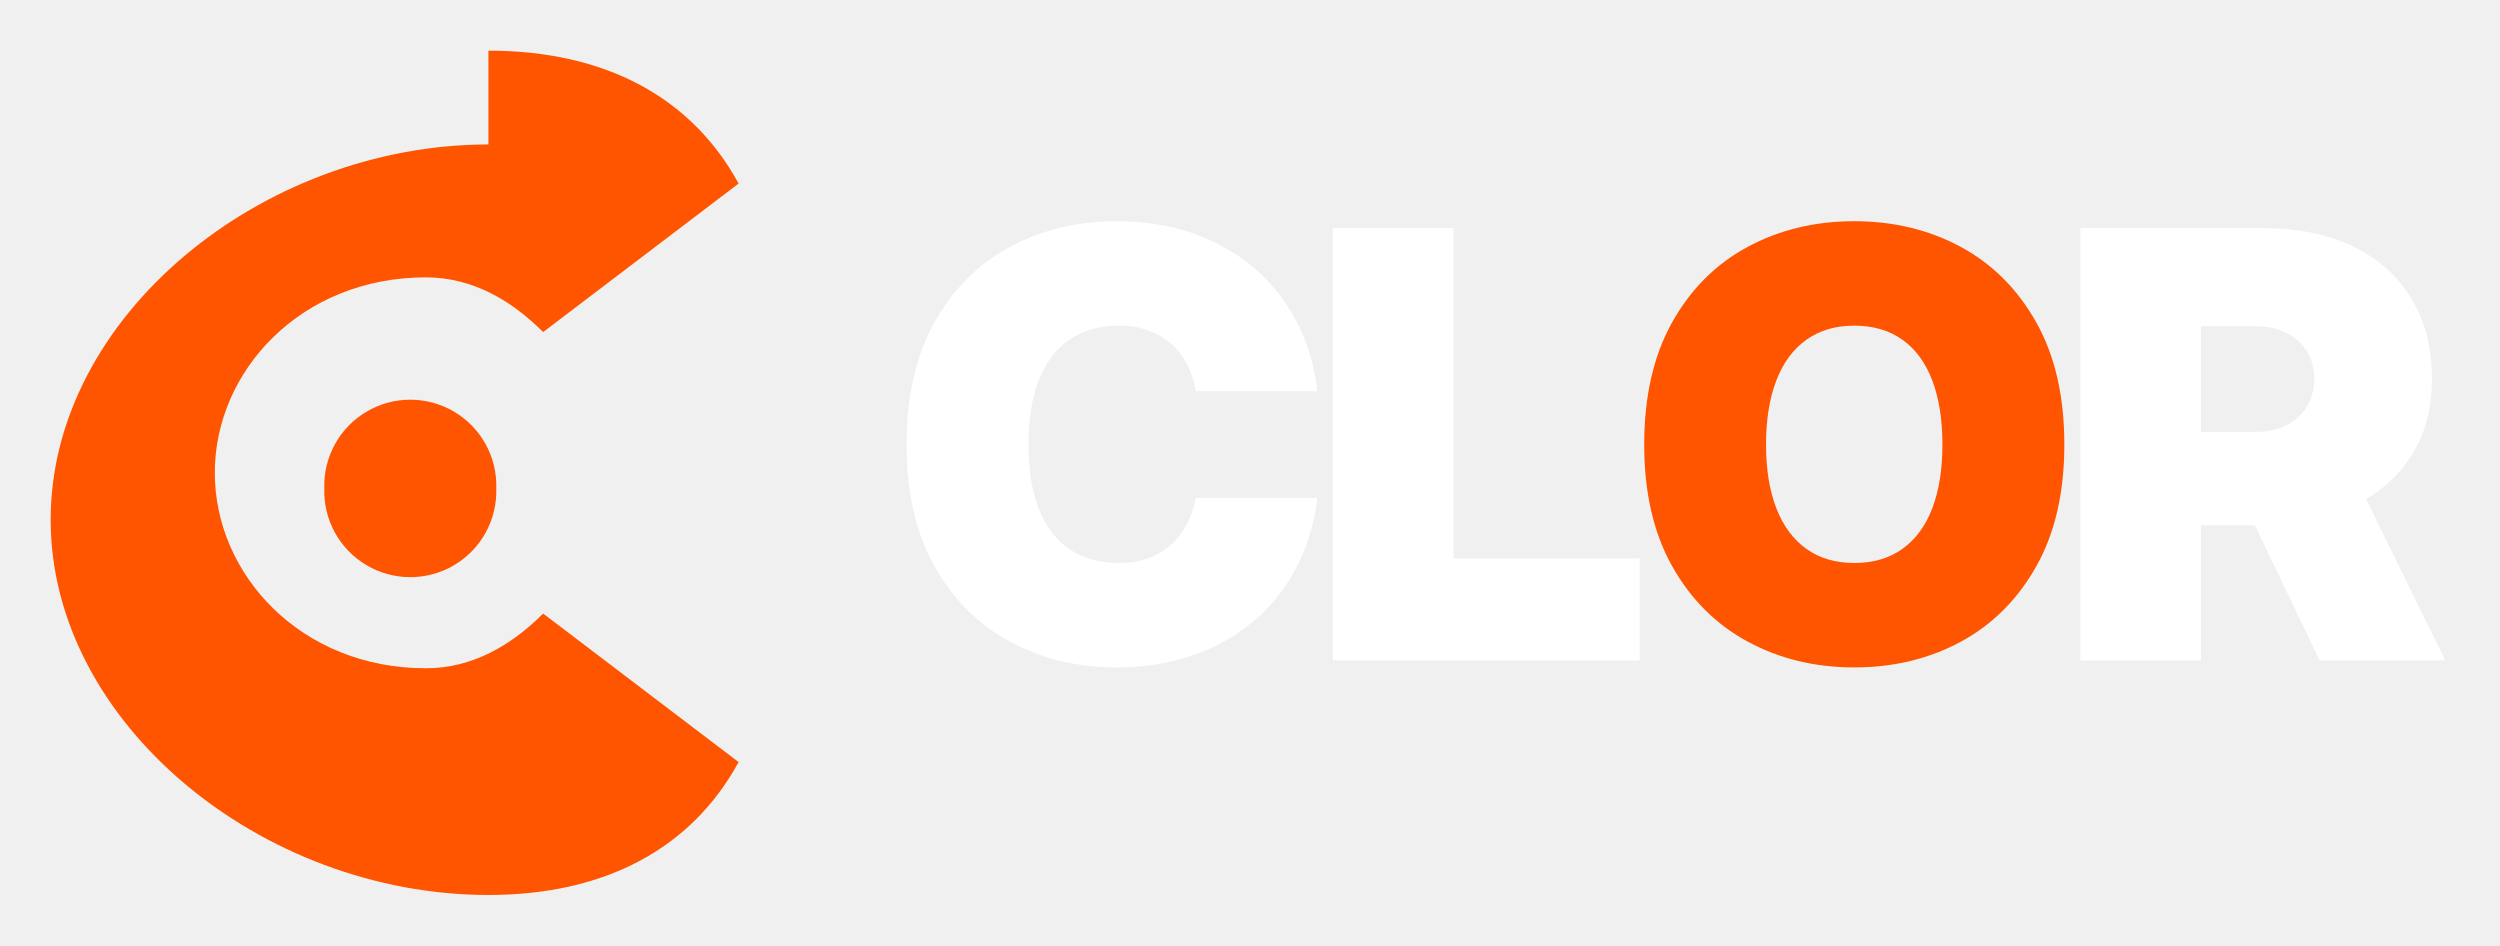
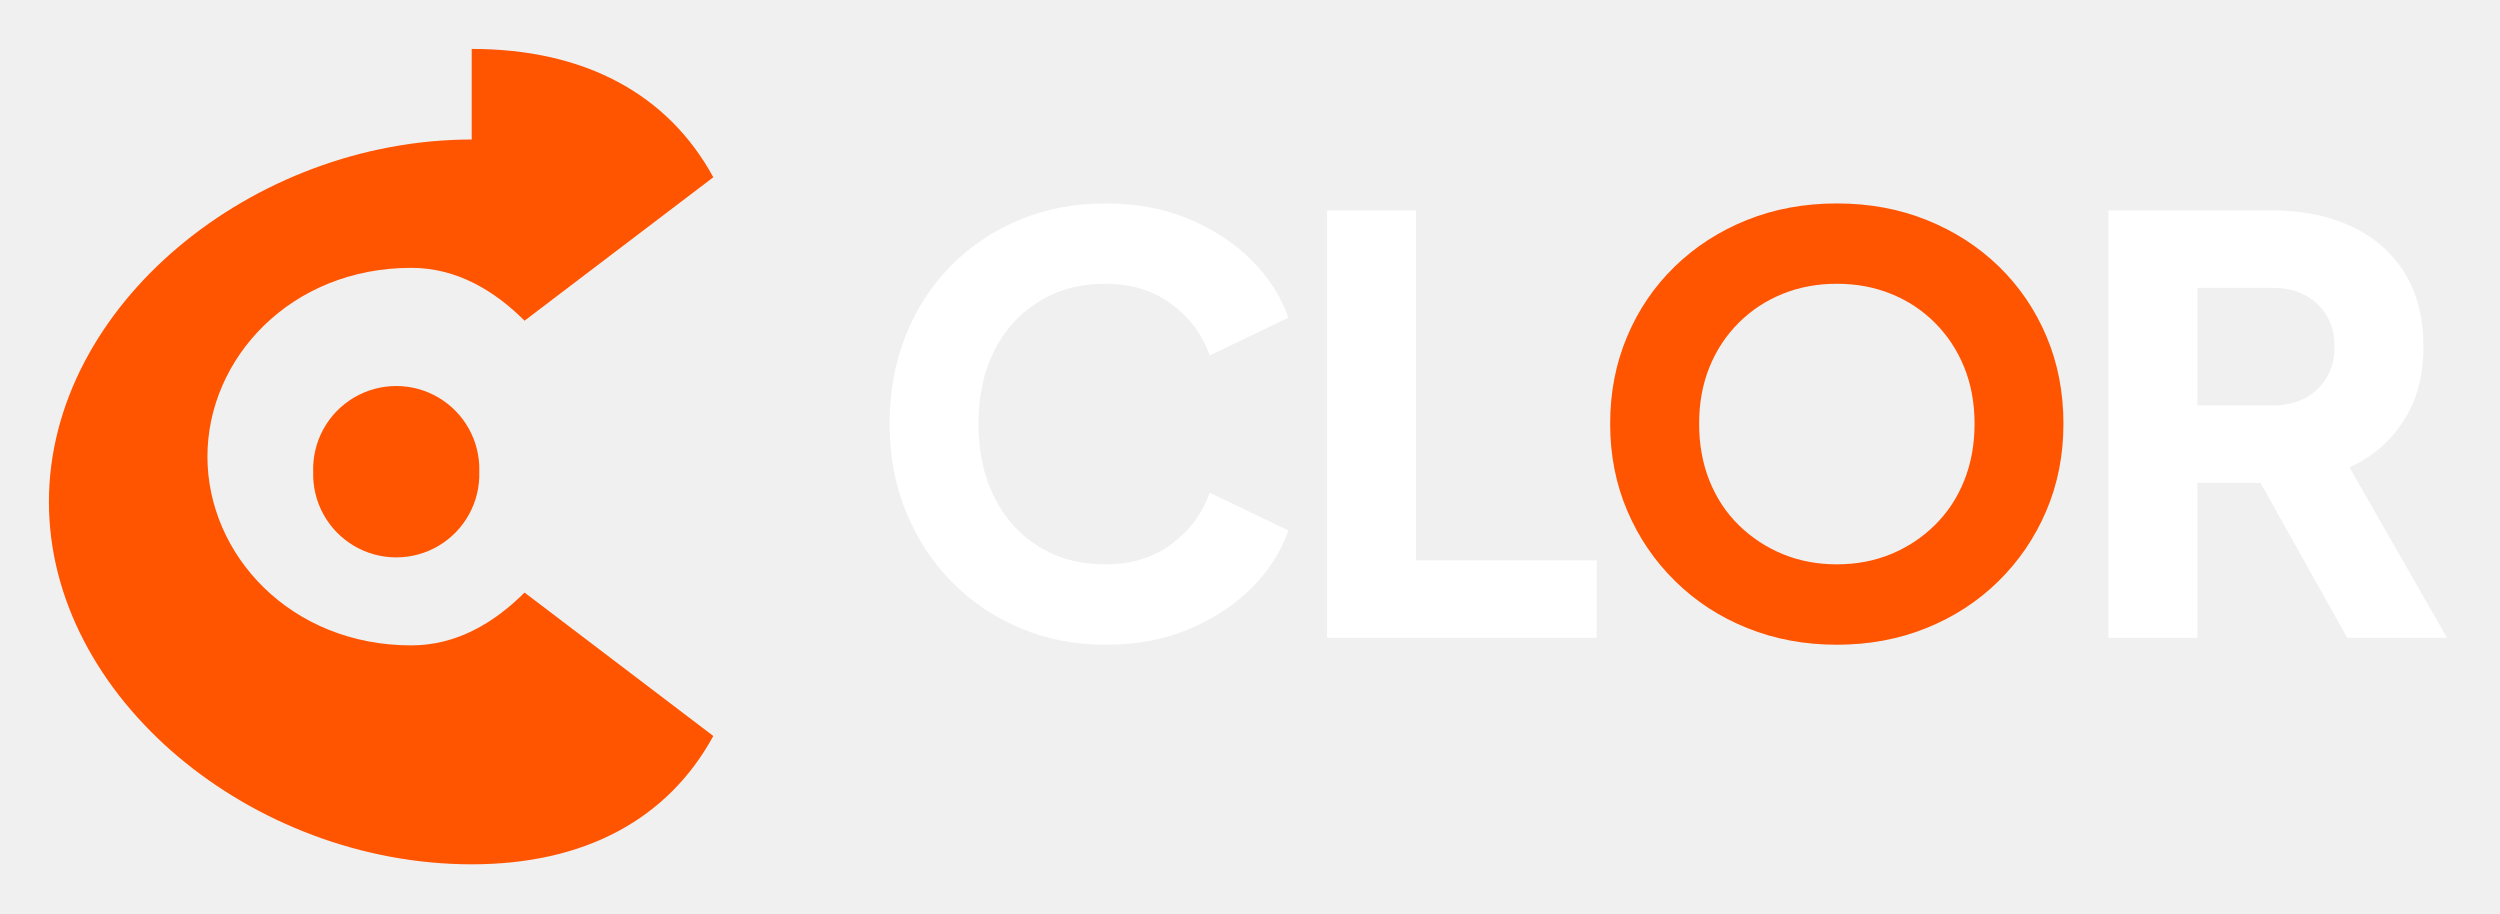
- <svg xmlns="http://www.w3.org/2000/svg" viewBox="-6 -6 296.1 112" role="img" aria-label="CLOR">
+ <svg xmlns="http://www.w3.org/2000/svg" viewBox="-6 -6 306.6 112" role="img" aria-label="CLOR">
  <g fill="#FF5400">
    <path d="M51.85 11.11C25 11.11 0 31.48 0 55.56C0 79.63 25 100 51.85 100C65.74 100 75.93 94.44 81.48 84.26L58.33 66.67C54.63 70.37 50 73.15 44.44 73.15C29.63 73.15 19.44 62.04 19.44 50C19.44 37.96 29.63 26.85 44.44 26.85C50 26.85 54.63 29.63 58.33 33.33L81.48 15.74C75.93 5.56 65.74 0 51.85 0Z" />
    <path d="M32.41 51.85a10.19 10.19 0 1 0 20.37 0a10.19 10.19 0 1 0 -20.37 0Z" />
-     <path d="M213.62 73.05Q206.64 73.05 200.99 69.99Q195.34 66.93 192.04 61.04Q188.74 55.15 188.74 46.66Q188.74 38.1 192.04 32.19Q195.34 26.28 200.99 23.24Q206.64 20.2 213.62 20.2Q220.59 20.2 226.23 23.24Q231.86 26.28 235.18 32.19Q238.5 38.1 238.5 46.66Q238.5 55.18 235.18 61.07Q231.86 66.97 226.23 70.01Q220.59 73.05 213.62 73.05ZM213.62 60.68Q216.99 60.68 219.32 59.01Q221.66 57.34 222.86 54.2Q224.06 51.06 224.06 46.66Q224.06 42.23 222.86 39.06Q221.66 35.9 219.32 34.24Q216.99 32.57 213.62 32.57Q210.29 32.57 207.95 34.24Q205.61 35.9 204.39 39.06Q203.17 42.23 203.17 46.66Q203.17 51.06 204.39 54.2Q205.61 57.34 207.95 59.01Q210.29 60.68 213.62 60.68Z" />
+     <path d="M219.27 73.07Q213.36 73.07 208.29 71.03Q203.22 68.99 199.46 65.29Q195.69 61.6 193.58 56.67Q191.47 51.74 191.47 45.97Q191.47 40.2 193.55 35.28Q195.62 30.35 199.39 26.69Q203.15 23.03 208.22 20.99Q213.29 18.95 219.27 18.95Q225.25 18.95 230.31 20.99Q235.38 23.03 239.15 26.69Q242.91 30.35 244.99 35.28Q247.06 40.2 247.06 45.97Q247.06 51.74 244.95 56.67Q242.84 61.6 239.08 65.29Q235.31 68.99 230.24 71.03Q225.18 73.07 219.27 73.07ZM219.27 63.21Q222.86 63.21 225.92 61.95Q228.98 60.68 231.3 58.39Q233.62 56.11 234.89 52.94Q236.16 49.77 236.16 45.97Q236.16 42.17 234.89 39.04Q233.62 35.91 231.3 33.59Q228.98 31.27 225.92 30.04Q222.86 28.8 219.27 28.8Q215.68 28.8 212.62 30.04Q209.56 31.27 207.23 33.59Q204.91 35.91 203.64 39.04Q202.38 42.17 202.38 45.97Q202.38 49.77 203.64 52.94Q204.91 56.11 207.23 58.39Q209.56 60.68 212.62 61.95Q215.68 63.21 219.27 63.21Z" />
  </g>
  <g fill="#FFFFFF">
-     <path d="M126.25 73.05Q119.28 73.05 113.62 69.99Q107.97 66.93 104.67 61.04Q101.37 55.15 101.37 46.66Q101.37 38.1 104.67 32.19Q107.97 26.28 113.62 23.24Q119.28 20.2 126.25 20.2Q131.17 20.2 135.29 21.64Q139.41 23.09 142.52 25.73Q145.63 28.38 147.57 32.09Q149.51 35.8 150.03 40.34H135.63Q135.32 38.51 134.55 37.07Q133.78 35.63 132.61 34.63Q131.44 33.64 129.91 33.1Q128.38 32.57 126.53 32.57Q123.06 32.57 120.67 34.22Q118.28 35.87 117.04 39.01Q115.81 42.16 115.81 46.66Q115.81 51.12 117.03 54.25Q118.25 57.38 120.65 59.03Q123.06 60.68 126.53 60.68Q128.38 60.68 129.89 60.16Q131.41 59.65 132.57 58.63Q133.74 57.62 134.52 56.19Q135.29 54.77 135.63 52.98H150.03Q149.48 57.52 147.55 61.21Q145.63 64.9 142.5 67.55Q139.38 70.19 135.27 71.62Q131.17 73.05 126.25 73.05Z" />
-     <path d="M151.86 72.22V21.03H166.16V60.13H188.21V72.22Z" />
-     <path d="M240.4 72.22V21.03H262.15Q268.26 21.03 272.73 23.21Q277.2 25.39 279.62 29.39Q282.04 33.39 282.04 38.89Q282.04 44.22 279.52 48.1Q276.99 51.98 272.37 54.1Q267.75 56.21 261.39 56.21H249.19V45.15H261.08Q263.25 45.15 264.81 44.36Q266.37 43.57 267.23 42.16Q268.09 40.75 268.09 38.89Q268.09 37 267.23 35.61Q266.37 34.22 264.81 33.43Q263.25 32.64 261.08 32.64H254.69V72.22ZM268.74 72.22 257.61 48.99H272.21L283.62 72.22Z" />
+     <path d="M129.56 73.07Q123.93 73.07 119.11 71.03Q114.29 68.99 110.7 65.33Q107.11 61.67 105.1 56.74Q103.1 51.81 103.1 45.97Q103.1 40.13 105.07 35.17Q107.04 30.21 110.63 26.59Q114.21 22.96 119.04 20.96Q123.86 18.95 129.56 18.95Q135.26 18.95 139.79 20.85Q144.33 22.75 147.5 25.92Q150.67 29.09 152 32.96L142.36 37.6Q141.03 33.8 137.68 31.3Q134.34 28.8 129.56 28.8Q124.91 28.8 121.39 30.99Q117.87 33.17 115.94 37Q114 40.84 114 45.97Q114 51.11 115.94 54.98Q117.87 58.85 121.39 61.03Q124.91 63.21 129.56 63.21Q134.34 63.21 137.68 60.72Q141.03 58.22 142.36 54.42L152 59.06Q150.67 62.93 147.5 66.1Q144.33 69.27 139.79 71.17Q135.26 73.07 129.56 73.07Z" />
+     <path d="M156.75 72.22V19.8H167.66V62.72H189.82V72.22Z" />
+     <path d="M252.58 72.22V19.8H272.64Q278.06 19.8 282.24 21.7Q286.43 23.6 288.82 27.33Q291.21 31.06 291.21 36.54Q291.21 41.89 288.75 45.66Q286.29 49.42 282.14 51.32L294.1 72.22H281.86L268.91 49.07L275.94 53.22H263.49V72.22ZM263.49 43.72H272.71Q275.03 43.72 276.72 42.81Q278.41 41.89 279.36 40.27Q280.31 38.66 280.31 36.54Q280.31 34.36 279.36 32.74Q278.41 31.13 276.72 30.21Q275.03 29.3 272.71 29.3H263.49Z" />
  </g>
</svg>
